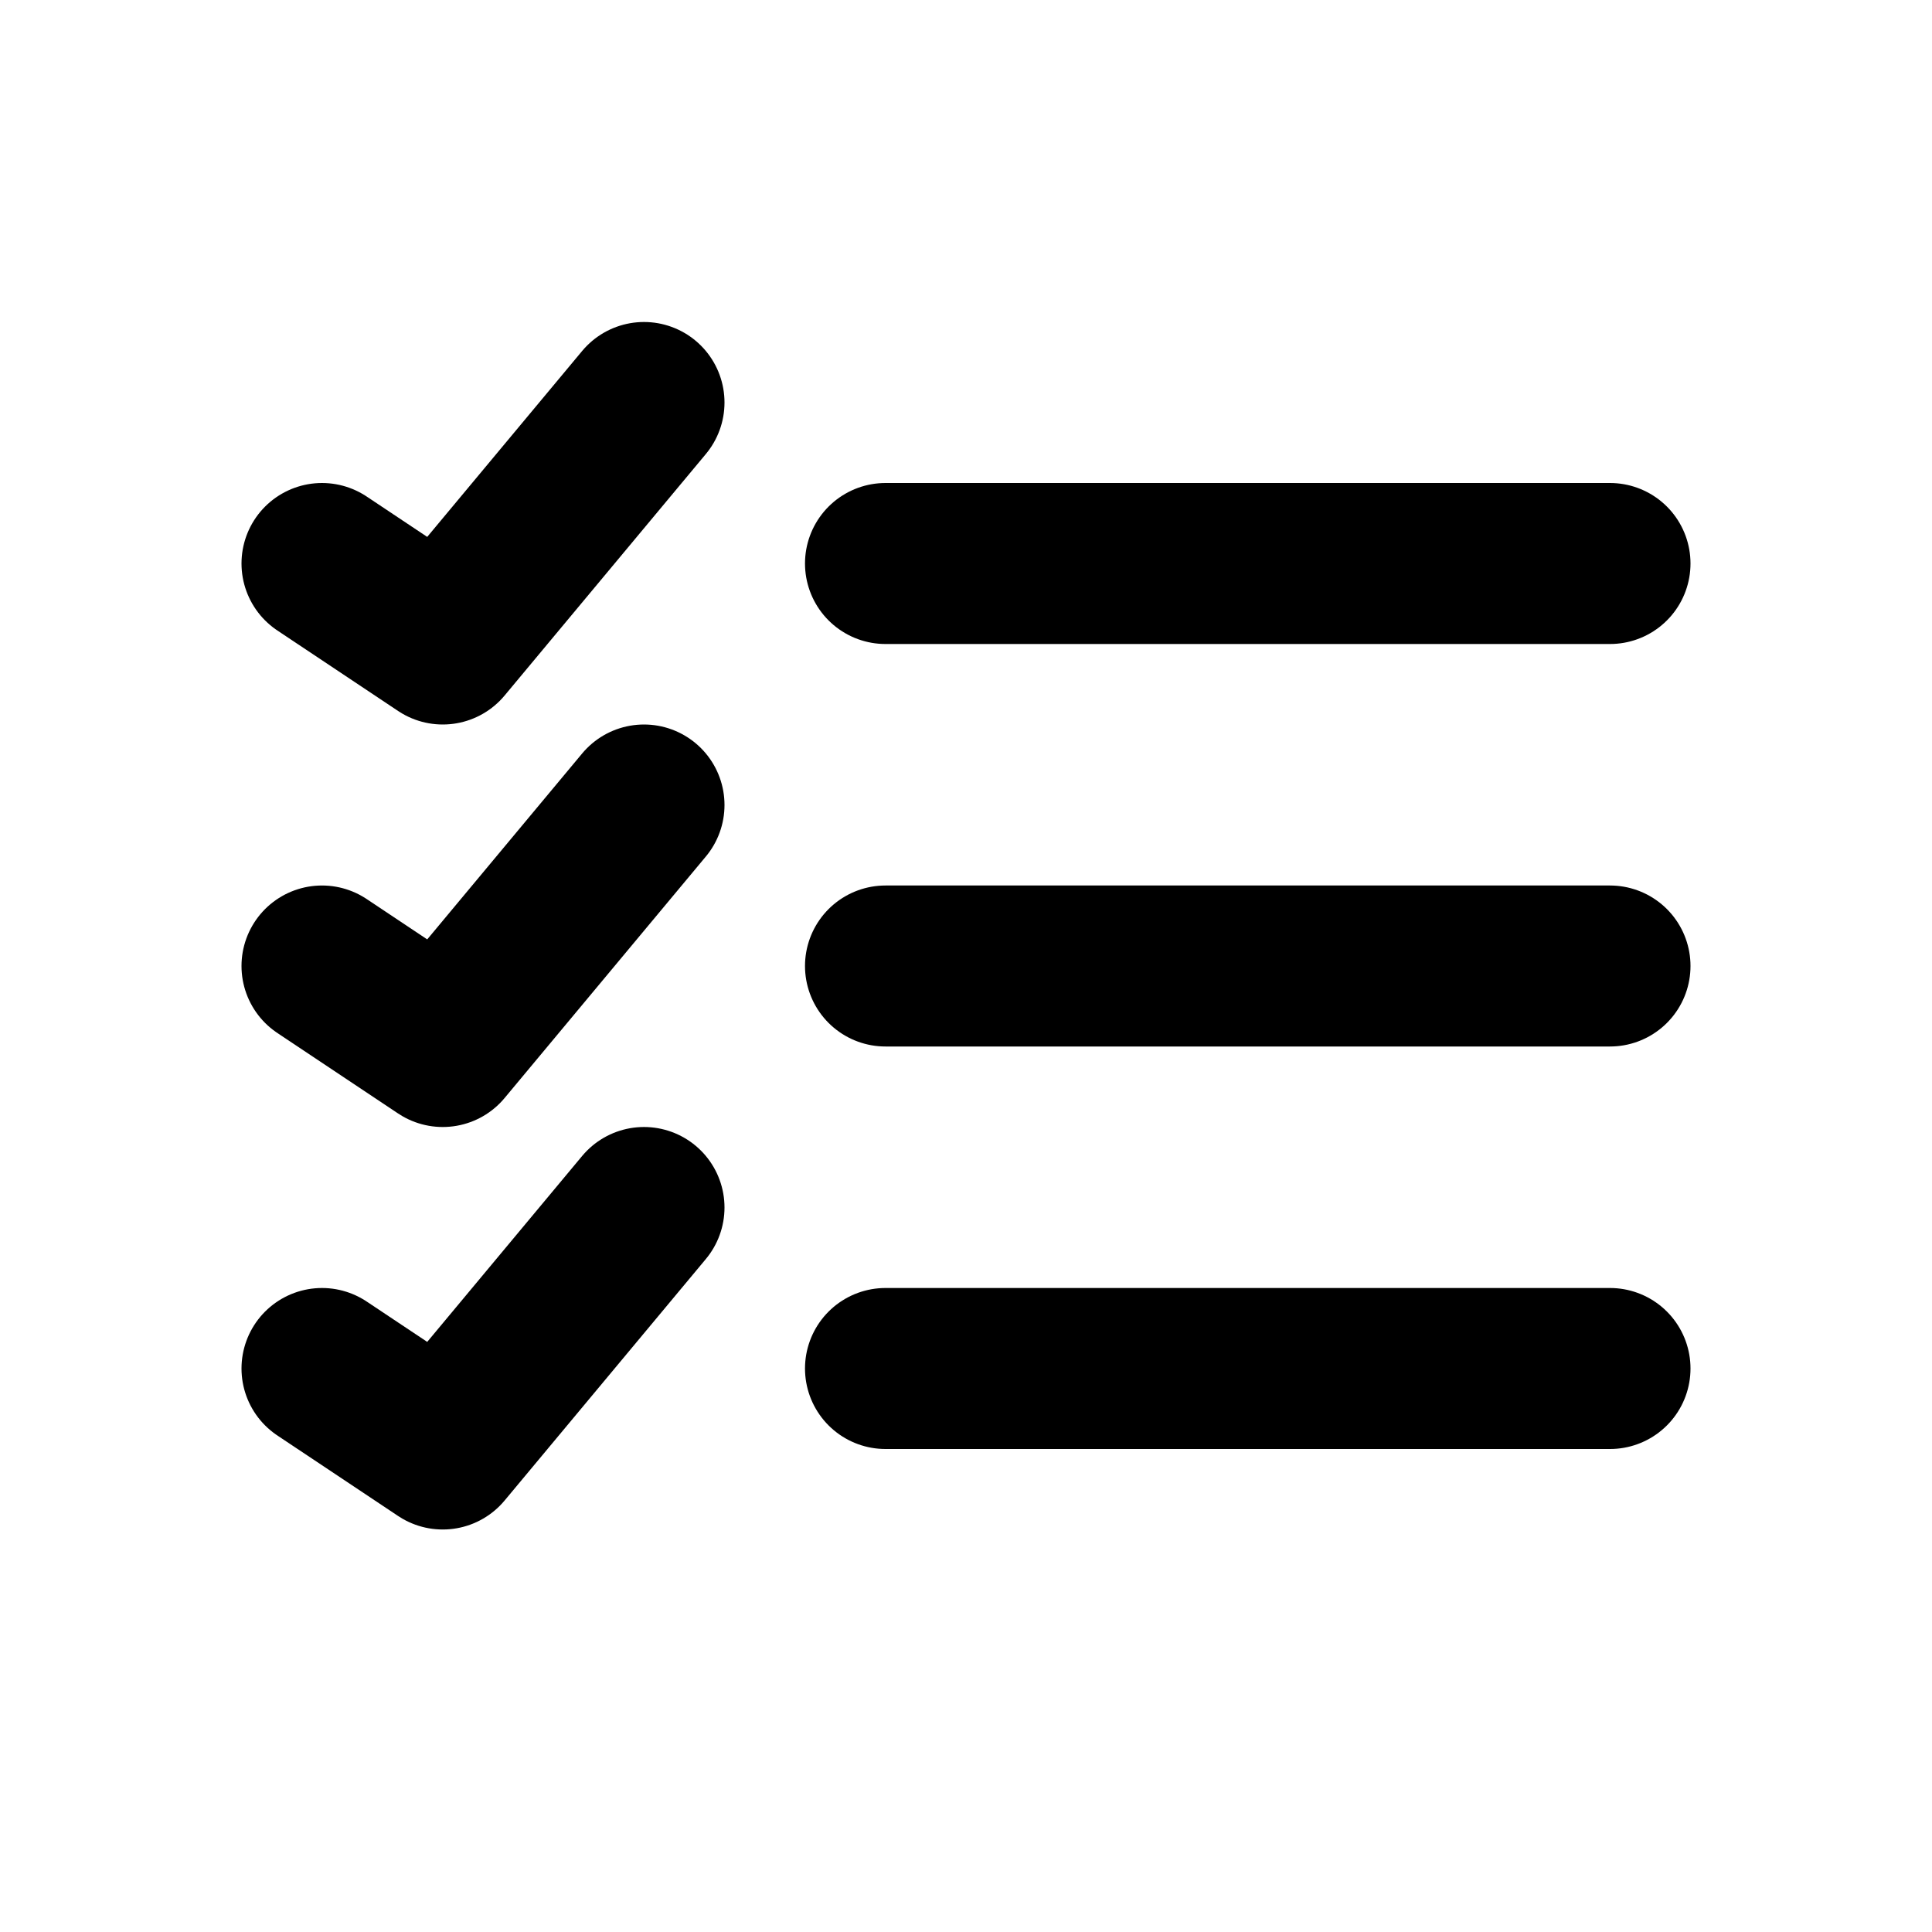
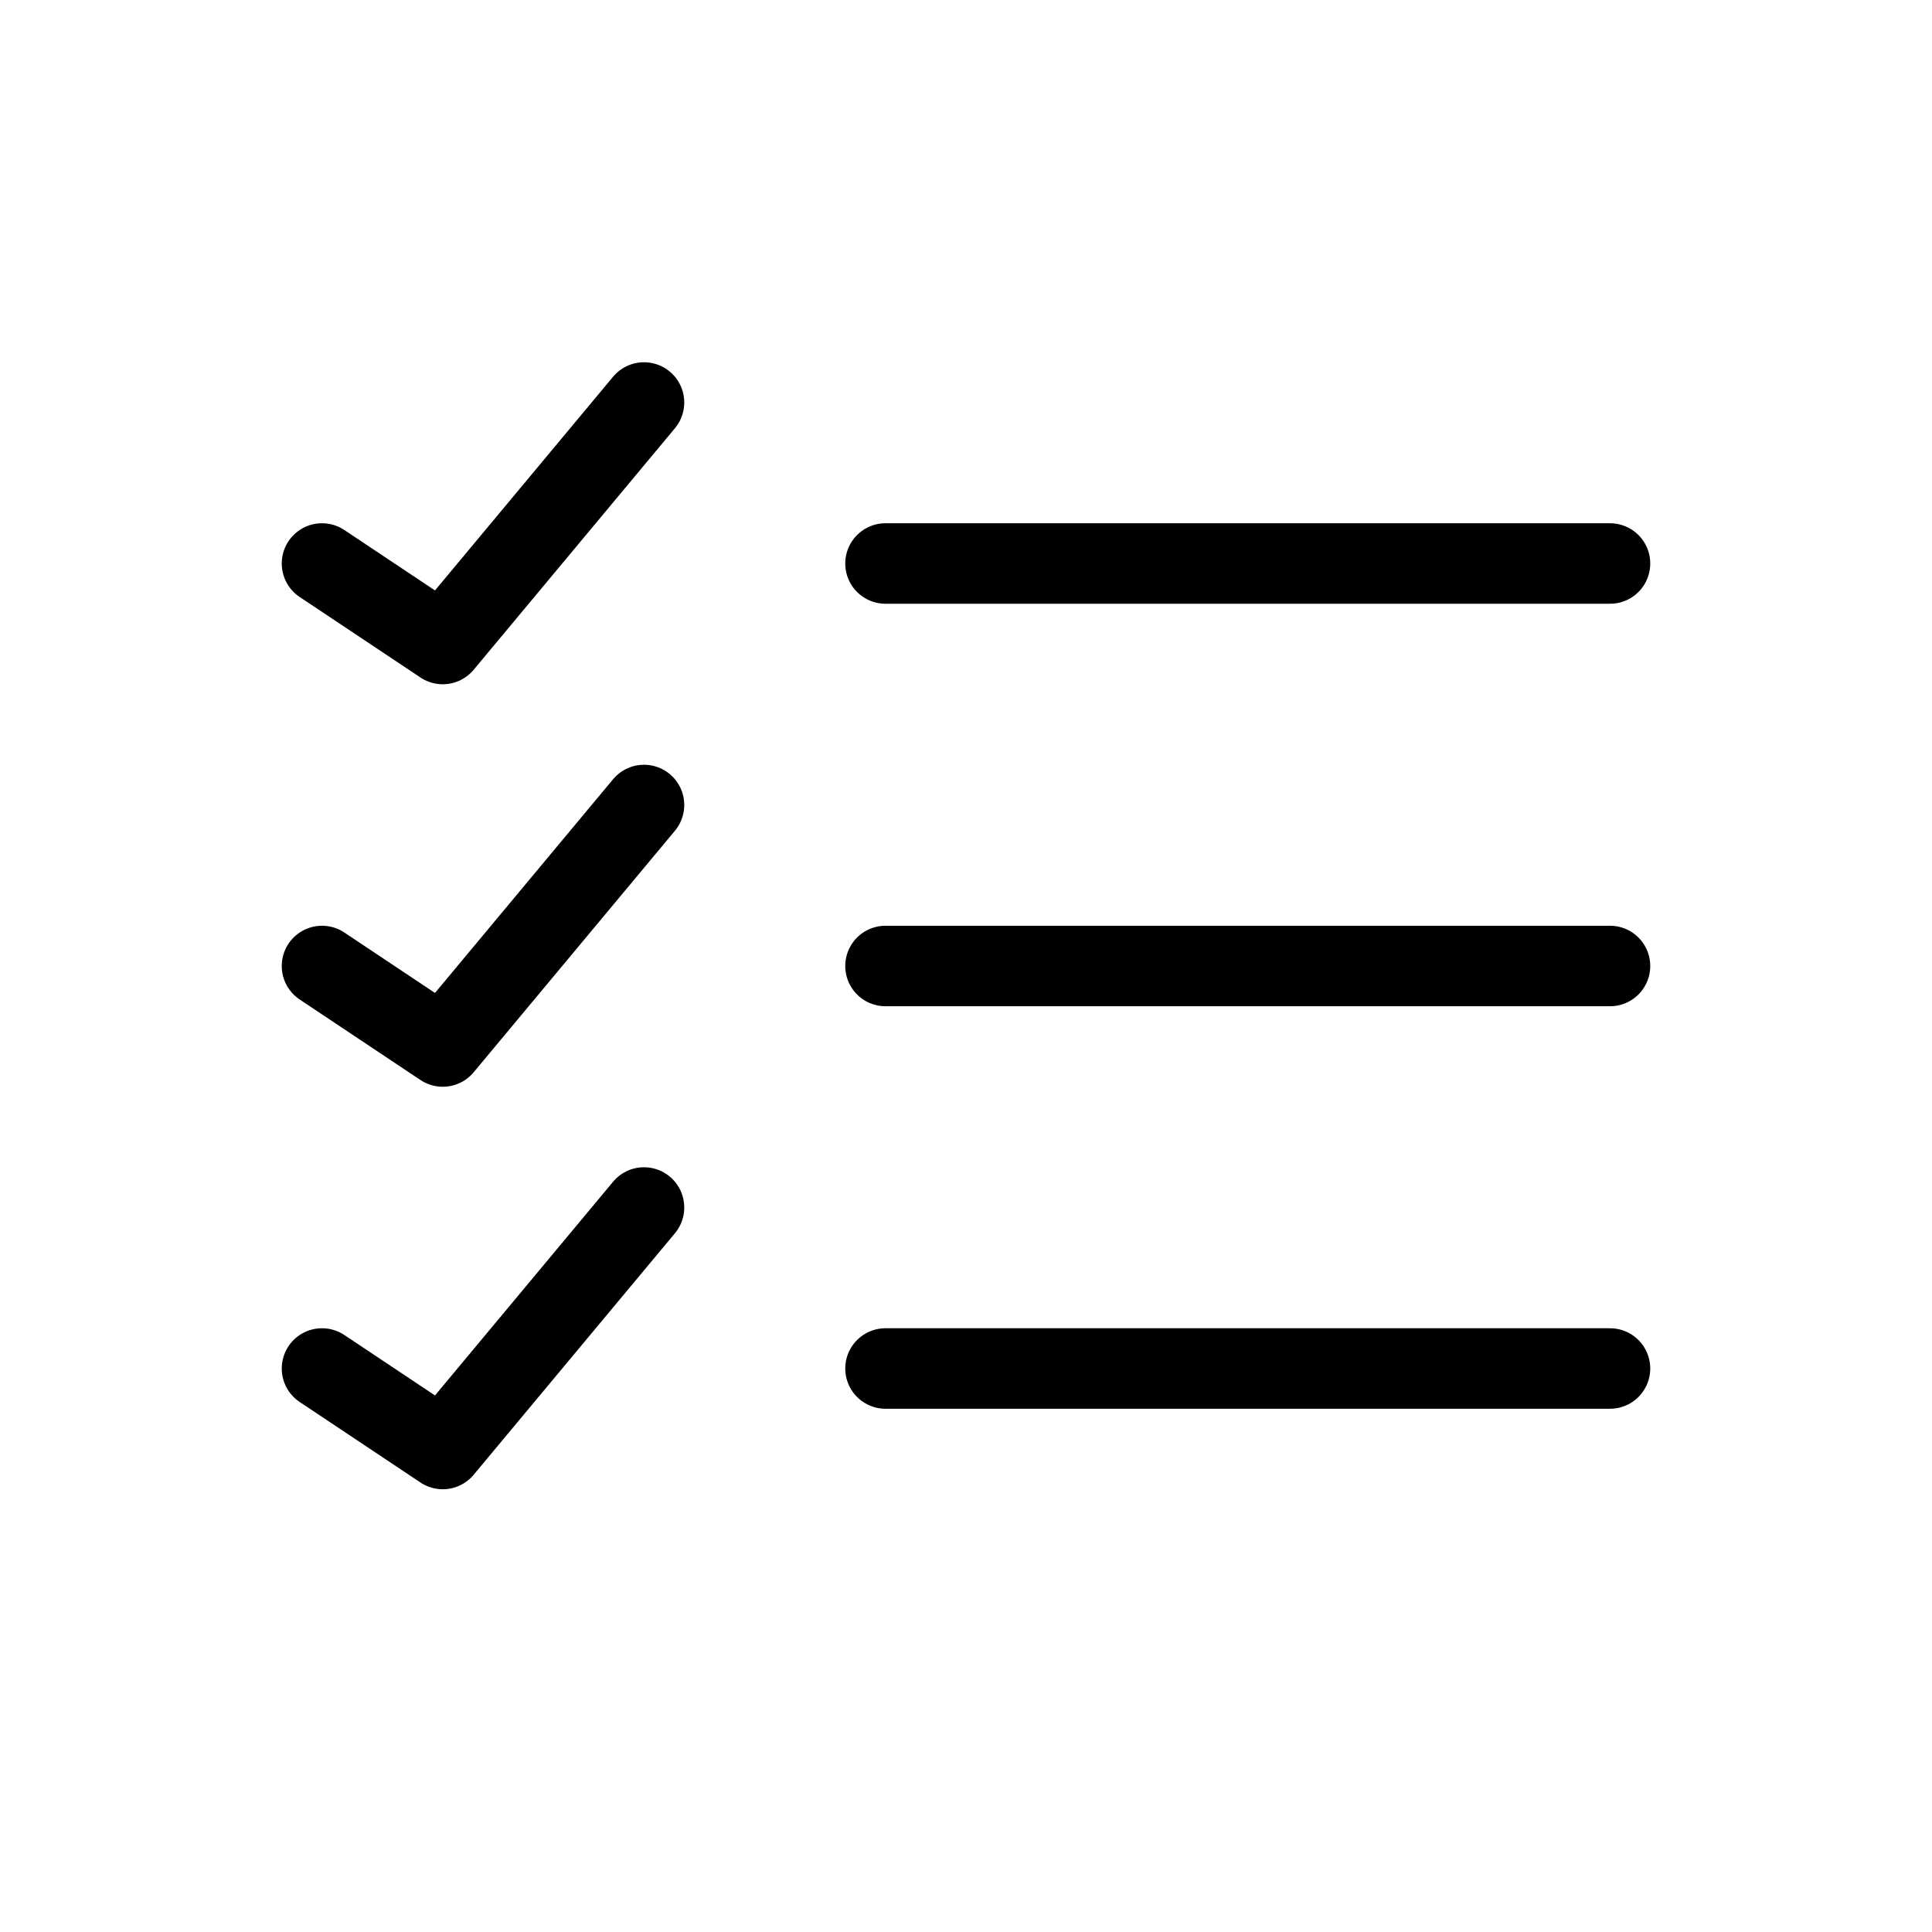
<svg xmlns="http://www.w3.org/2000/svg" width="24" height="24" viewBox="0 0 24 24">
-   <path fill="none" stroke="currentColor" stroke-linecap="round" stroke-linejoin="round" stroke-width="2" d="M11 17h9M8 15l-2.5 3L4 17m7-5h9M8 10l-2.5 3L4 12m7-5h9M8 5L5.5 8L4 7" />
+   <path fill="none" stroke="currentColor" stroke-linecap="round" stroke-linejoin="round" stroke-width="1" d="M11 17h9M8 15l-2.5 3L4 17m7-5h9M8 10l-2.5 3L4 12m7-5h9M8 5L5.5 8L4 7" />
</svg>
